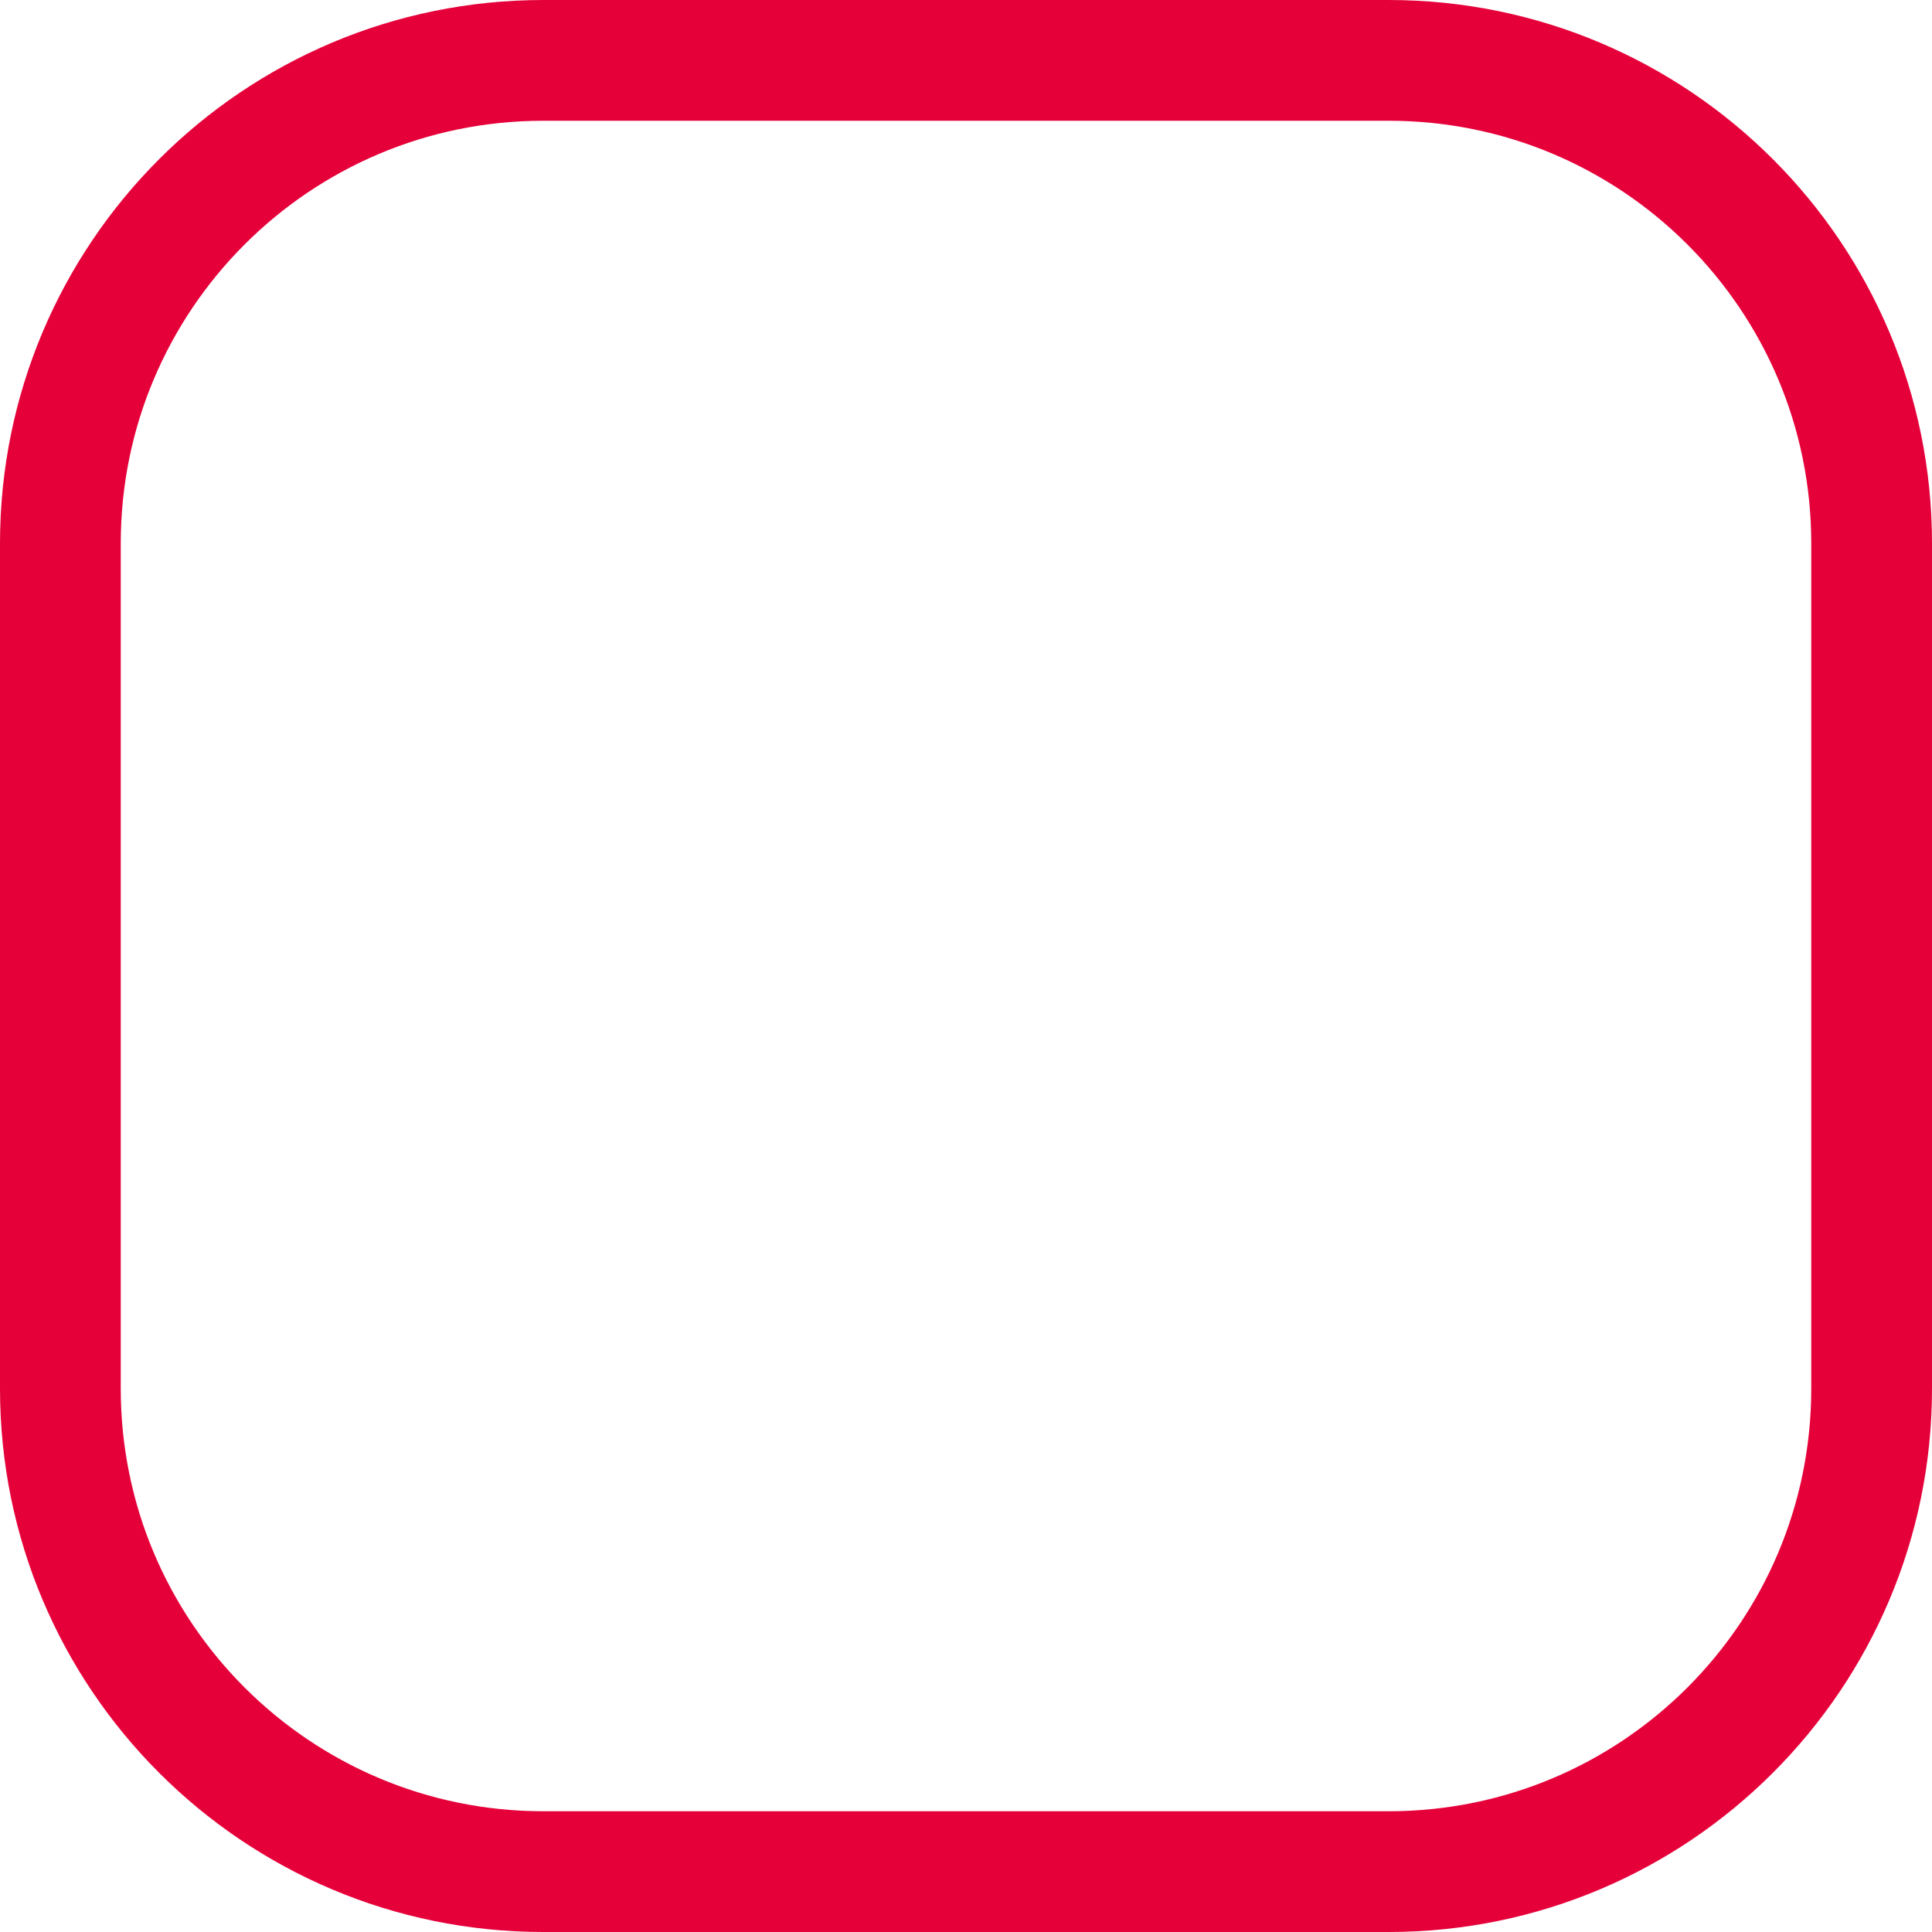
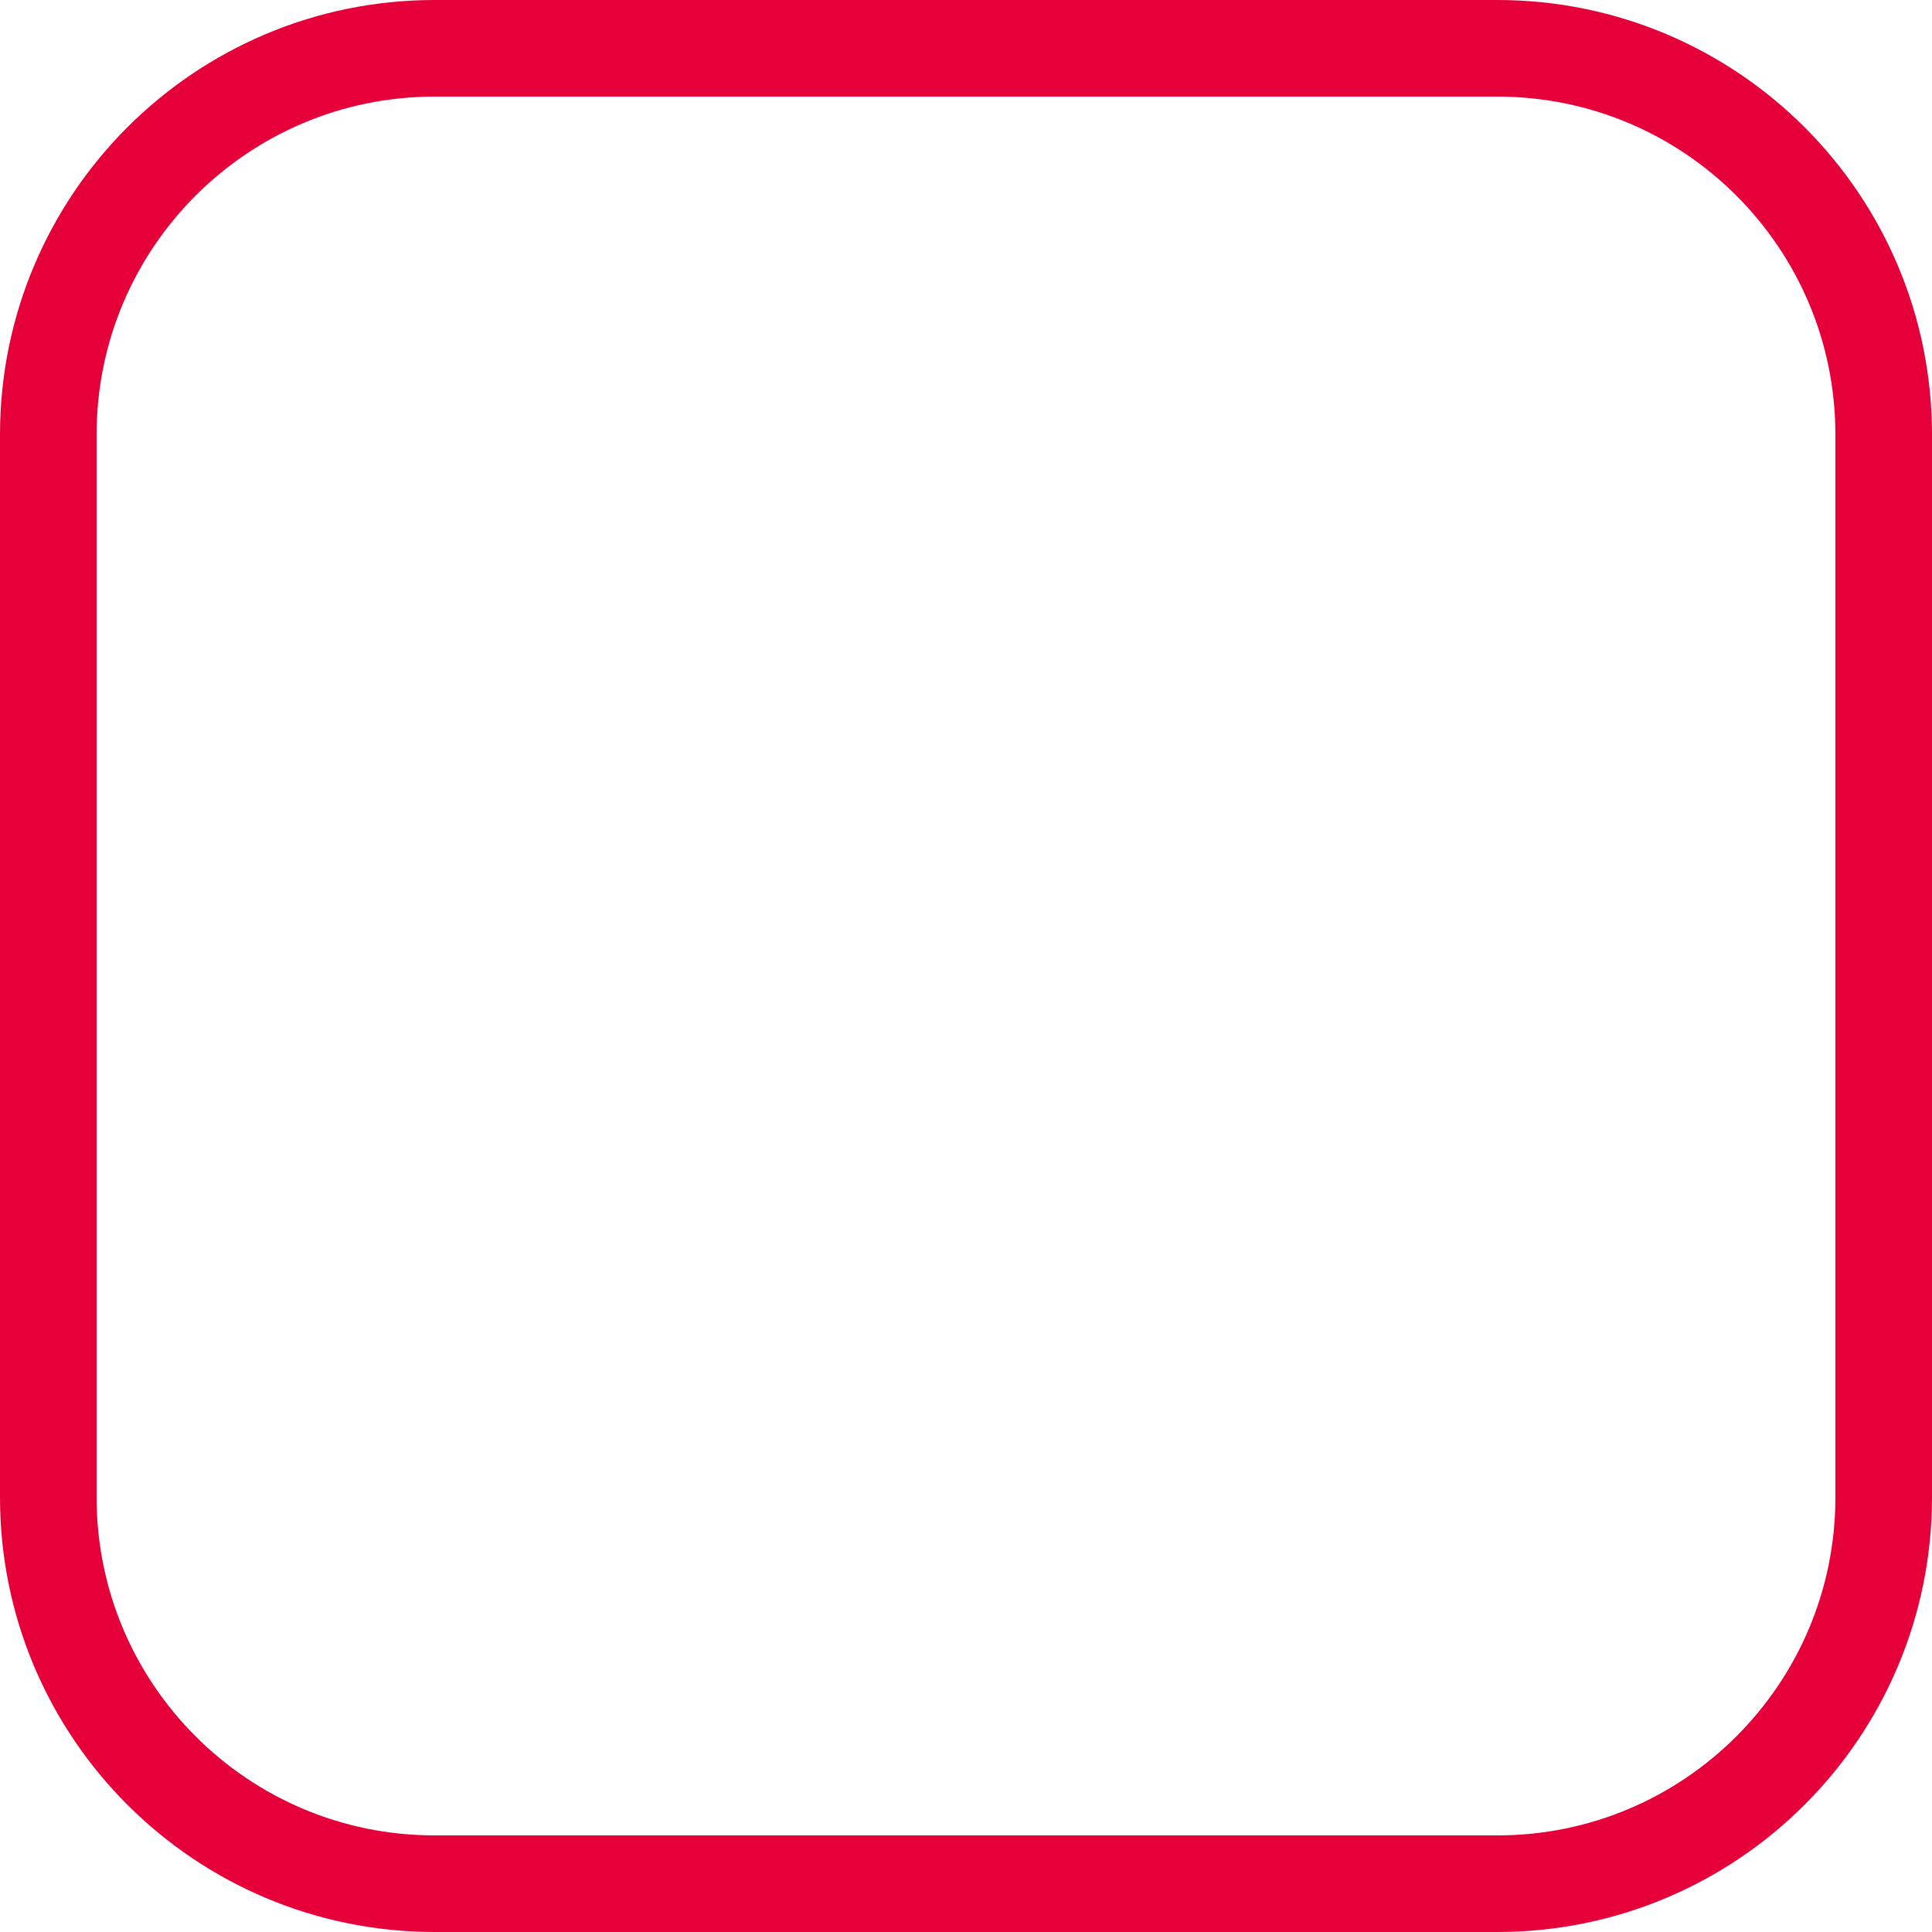
- <svg xmlns="http://www.w3.org/2000/svg" width="16px" height="16px" viewBox="0 0 16 16" version="1.1">
-   <defs />
-   <g id="Portail-pro" stroke="none" stroke-width="1" fill="none" fill-rule="evenodd">
-     <g id="Passculture-Pro-offreHoraires2-hebdo" transform="translate(-335, -396)" stroke="#E60039">
-       <g id="Group-3" transform="translate(269, 54)">
-         <g id="Group-17" transform="translate(60, 60)">
-           <g id="Stacked-Group">
-             <g id="HORAIRES" transform="translate(0, 90)">
-               <g id="Group-14">
-                 <g id="footer" transform="translate(6, 178)">
-                   <g id="Group" transform="translate(0, 13)">
-                     <g id="FORMS/checkbox-red" transform="translate(0, 1)">
-                       <rect id="FORMS/checkbox" x="0.5" y="0.5" width="15" height="15" rx="4" />
-                     </g>
-                   </g>
+ <svg xmlns="http://www.w3.org/2000/svg" width="20px" height="20px" viewBox="0 0 20 20" version="1.1">
+   <g stroke="none" stroke-width="1" fill="none" fill-rule="evenodd">
+     <g transform="translate(-335, -396)" stroke="#E60039">
+       <g transform="translate(269, 54)">
+         <g transform="translate(60, 60)">
+           <g transform="translate(0, 90)">
+             <g transform="translate(6, 178)">
+               <g transform="translate(0, 13)">
+                 <g transform="translate(0, 1)">
+                   <rect x="0.5" y="0.5" width="19" height="19" rx="4" />
                </g>
              </g>
            </g>
          </g>
        </g>
      </g>
    </g>
  </g>
</svg>
